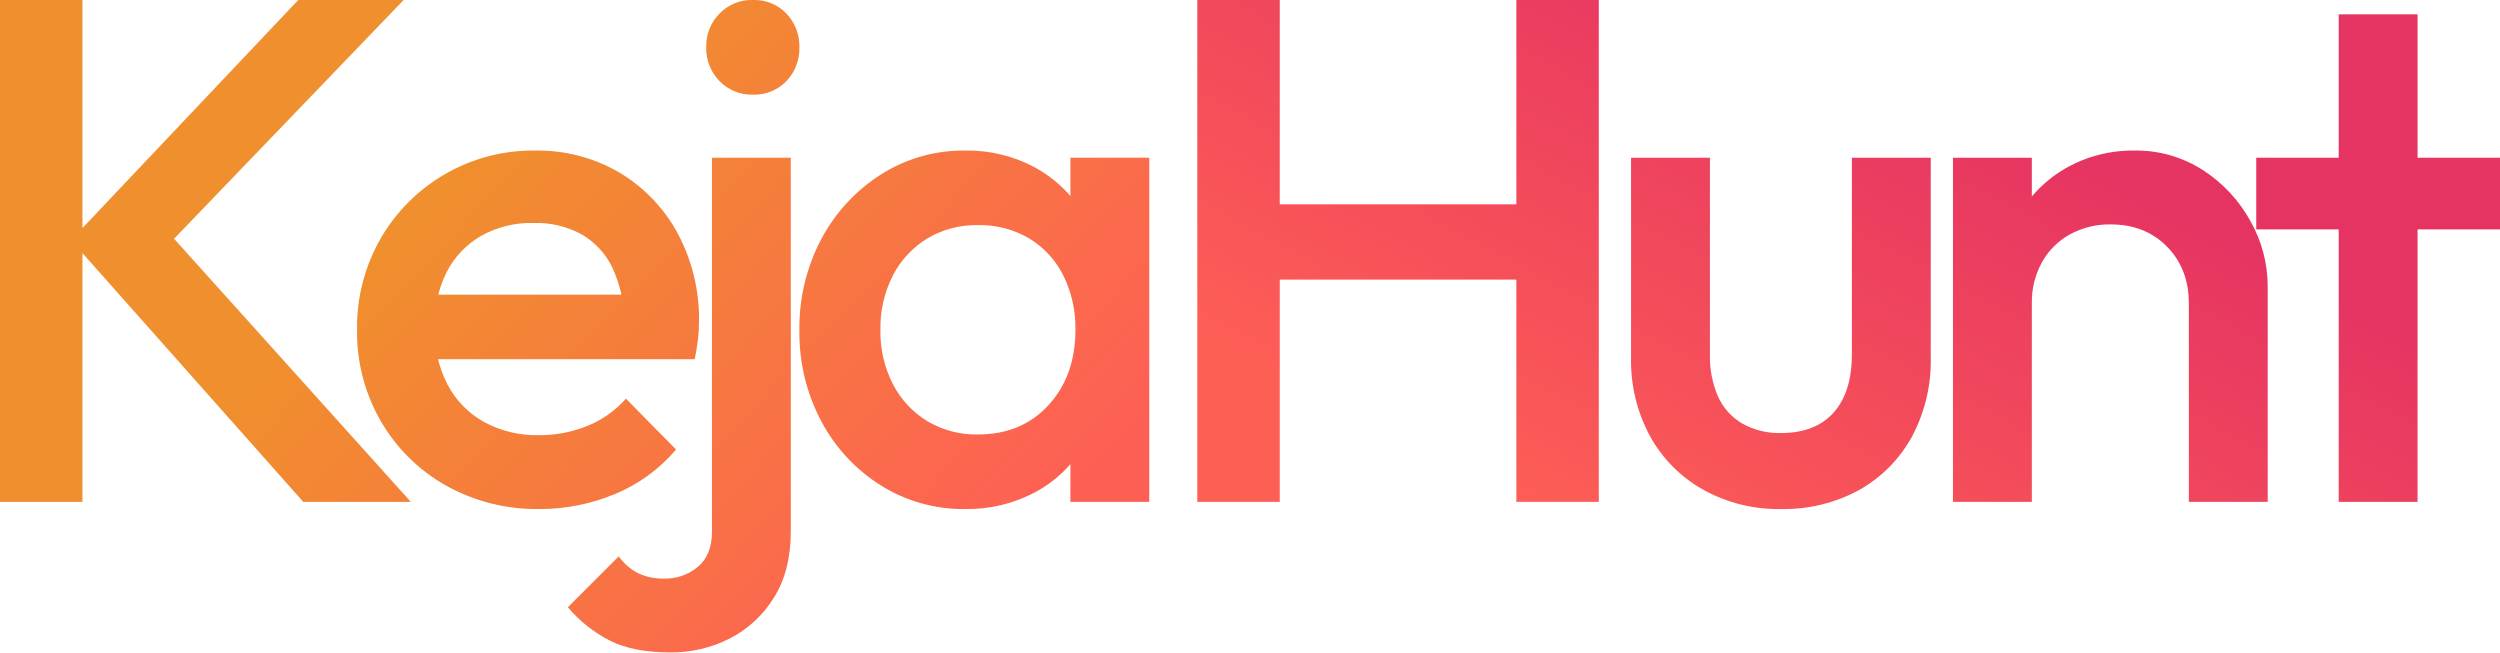
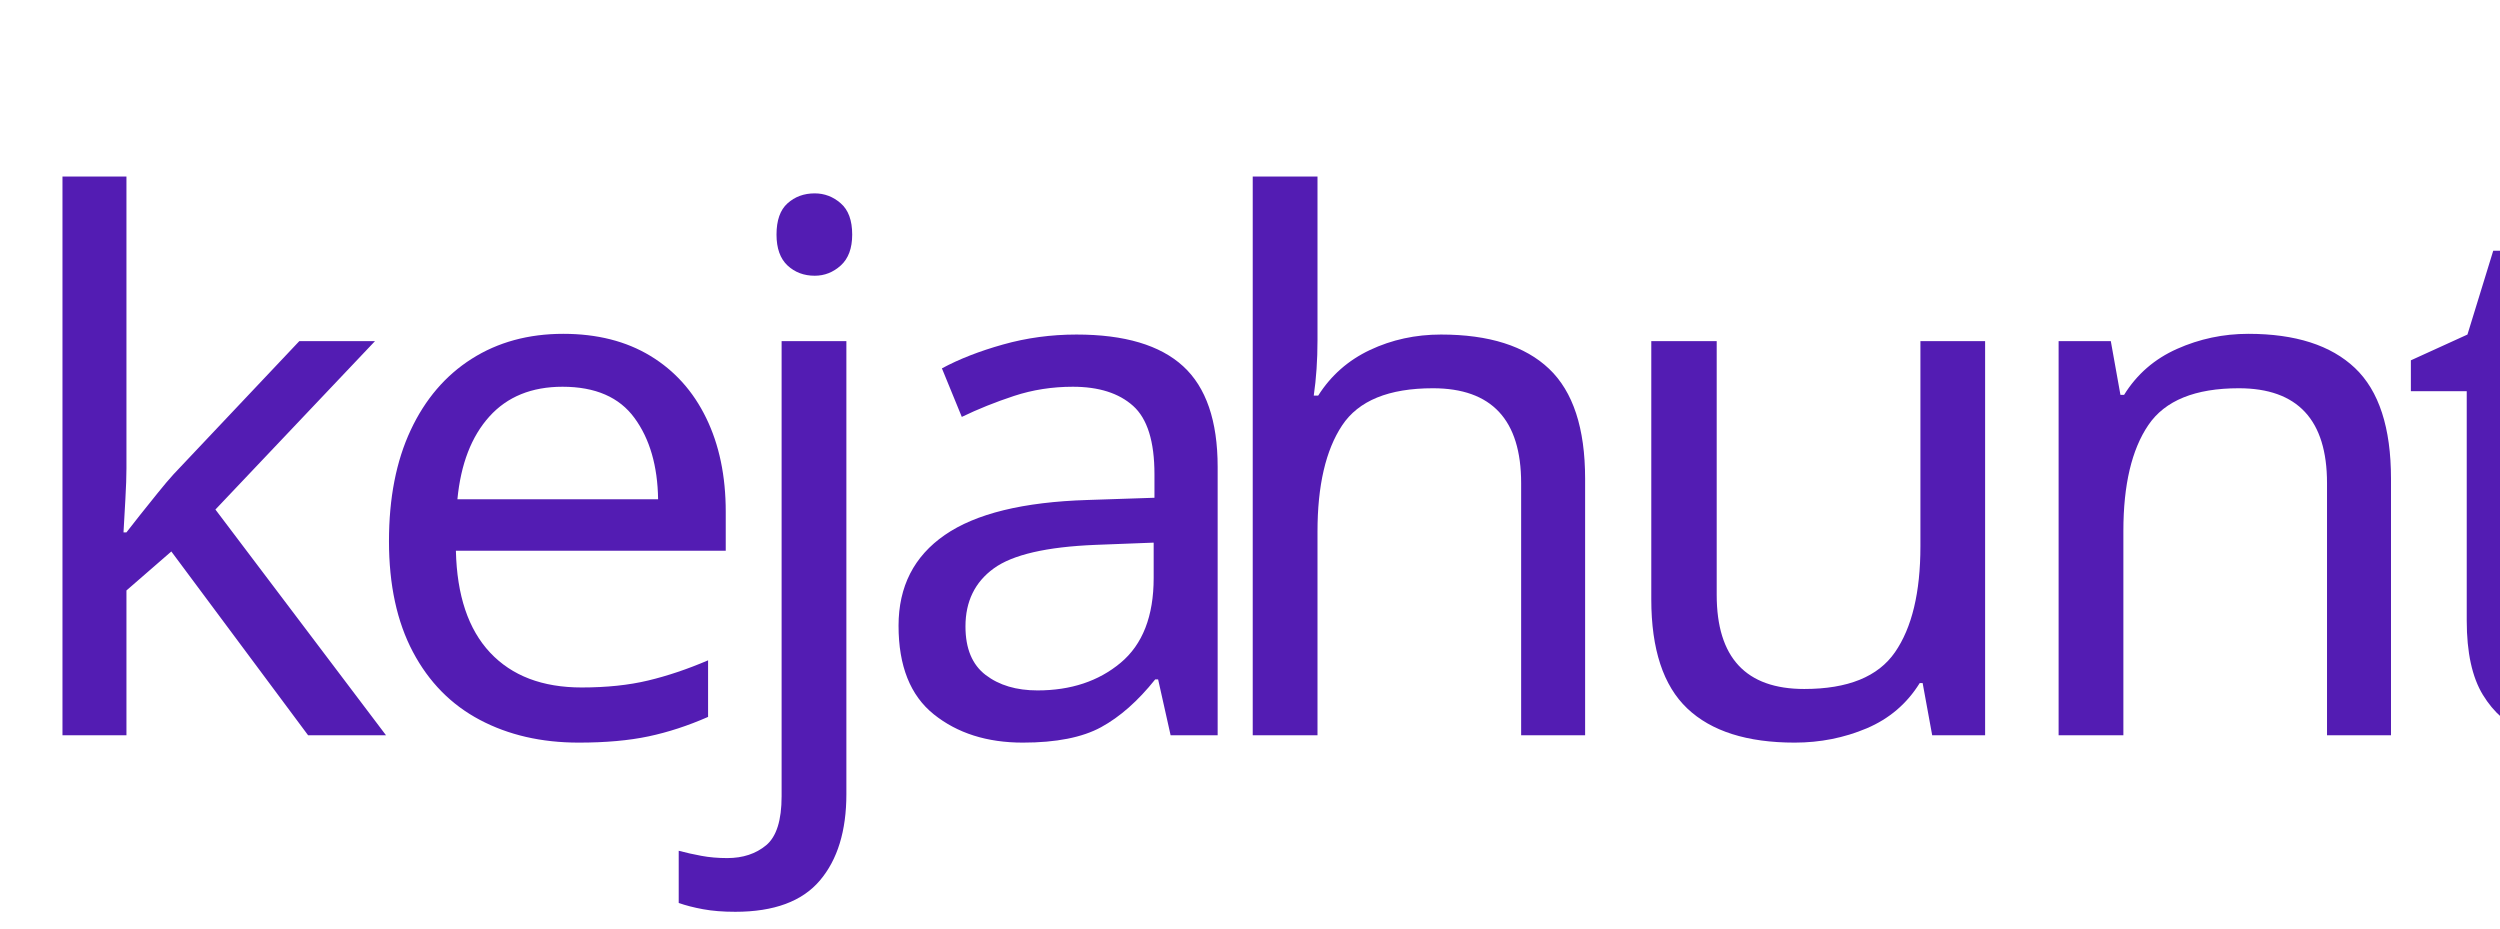
- <svg xmlns="http://www.w3.org/2000/svg" width="697.4" height="182" viewBox="0 0 697.4 182">
-   <defs>
-     <linearGradient id="linear-gradient" x1="0.084" y1="0.789" x2="0.706" y2="0.345" gradientUnits="objectBoundingBox">
-       <stop offset="0" stop-color="#fe5f55" />
-       <stop offset="1" stop-color="#e63462" />
-     </linearGradient>
-     <linearGradient id="linear-gradient-2" x1="0.332" y1="0.372" x2="0.956" y2="0.713" gradientUnits="objectBoundingBox">
-       <stop offset="0" stop-color="#f08f2d" />
-       <stop offset="1" stop-color="#fe5f55" />
-     </linearGradient>
-   </defs>
-   <g id="Group_1" data-name="Group 1" transform="translate(-208.2 -159)">
-     <path id="Path_2" data-name="Path 2" d="M15.2,0V-140h23V0Zm89,0V-140h23V0ZM31-62V-83h78.2v21ZM178,2a43.134,43.134,0,0,1-21.7-5.4,38.307,38.307,0,0,1-14.8-14.9,44.194,44.194,0,0,1-5.3-21.9V-96h22v54.8a27.858,27.858,0,0,0,2.3,11.9,16.537,16.537,0,0,0,6.8,7.5A21.028,21.028,0,0,0,178-19.2q9.6,0,14.7-5.7t5.1-16.3V-96h22v55.8a44.613,44.613,0,0,1-5.3,22.1A37.805,37.805,0,0,1,199.8-3.3,43.631,43.631,0,0,1,178,2ZM291.8,0V-55.4q0-9.6-6.1-15.8T270-77.4a22.93,22.93,0,0,0-11.4,2.8,19.943,19.943,0,0,0-7.8,7.8A22.93,22.93,0,0,0,248-55.4l-8.6-4.8a38.967,38.967,0,0,1,4.8-19.5,35.171,35.171,0,0,1,13.3-13.4A37.546,37.546,0,0,1,276.6-98a34.261,34.261,0,0,1,19.2,5.5A39.63,39.63,0,0,1,309-78.3a36.976,36.976,0,0,1,4.8,18.1V0ZM226,0V-96h22V0ZM333.6,0V-136h22V0Zm-23-76V-96h68v20Z" transform="translate(527 299)" fill="url(#linear-gradient)" />
-     <path id="Path_1" data-name="Path 1" d="M99.8,0,35-73l63.4-67h29.4l-70,72.8L58-79.8,129.8,0ZM15.2,0V-140h23V0ZM165.6,2a51.707,51.707,0,0,1-25.9-6.5,48.359,48.359,0,0,1-18.2-17.9A49.574,49.574,0,0,1,114.8-48a49.616,49.616,0,0,1,6.6-25.5,49.036,49.036,0,0,1,17.9-17.9A48.851,48.851,0,0,1,164.4-98a45.051,45.051,0,0,1,23.7,6.2,44.154,44.154,0,0,1,16.2,17,50.47,50.47,0,0,1,5.9,24.6,41.112,41.112,0,0,1-.3,4.9q-.3,2.5-.9,5.5H130.2v-18h67.4l-8.2,7.2A36.694,36.694,0,0,0,186-65.4a21.458,21.458,0,0,0-8.5-9.2A26.448,26.448,0,0,0,164-77.8a28.564,28.564,0,0,0-14.6,3.6,24.608,24.608,0,0,0-9.6,10.1,33.036,33.036,0,0,0-3.4,15.5A33.28,33.28,0,0,0,140-32.8a25.387,25.387,0,0,0,10.2,10.5,30.554,30.554,0,0,0,15.2,3.7,35.562,35.562,0,0,0,13.7-2.6,28.555,28.555,0,0,0,10.7-7.6l14,14.2a44.905,44.905,0,0,1-17,12.4A54.189,54.189,0,0,1,165.6,2Zm36.6,40q-10.2,0-16.7-3.2a38.213,38.213,0,0,1-11.9-9.4l14.2-14.2a15.465,15.465,0,0,0,5.4,4.7,16.443,16.443,0,0,0,7.4,1.5,13.93,13.93,0,0,0,9.3-3.3q3.9-3.3,3.9-9.7V-96h22V8.2q0,11-4.7,18.5a31.067,31.067,0,0,1-12.3,11.4A35.823,35.823,0,0,1,202.2,42Zm23-155.6a12.439,12.439,0,0,1-9.3-3.8,12.948,12.948,0,0,1-3.7-9.4,12.949,12.949,0,0,1,3.7-9.4,12.439,12.439,0,0,1,9.3-3.8,12.356,12.356,0,0,1,9.4,3.8,13.143,13.143,0,0,1,3.6,9.4,13.143,13.143,0,0,1-3.6,9.4A12.356,12.356,0,0,1,225.2-113.6ZM284.4,2a43.248,43.248,0,0,1-23.5-6.6,47.2,47.2,0,0,1-16.6-17.9,52.4,52.4,0,0,1-6.1-25.3,52.813,52.813,0,0,1,6.1-25.5,47.978,47.978,0,0,1,16.6-18A42.769,42.769,0,0,1,284.4-98a39.628,39.628,0,0,1,19.5,4.7,35.848,35.848,0,0,1,13.5,12.9,35.01,35.01,0,0,1,5,18.6v27.6a35.556,35.556,0,0,1-4.9,18.6A34.906,34.906,0,0,1,304-2.7,40.2,40.2,0,0,1,284.4,2ZM288-18.8q12.2,0,19.7-8.2t7.5-21a32.729,32.729,0,0,0-3.4-15.2,25.339,25.339,0,0,0-9.5-10.3A27.033,27.033,0,0,0,288-77.2a26.647,26.647,0,0,0-14.1,3.7,26.034,26.034,0,0,0-9.6,10.3A31.958,31.958,0,0,0,260.8-48a31.958,31.958,0,0,0,3.5,15.2,26.034,26.034,0,0,0,9.6,10.3A26.647,26.647,0,0,0,288-18.8ZM313.8,0V-25.8l3.8-23.4-3.8-23.2V-96h22V0Z" transform="translate(193 299)" fill="url(#linear-gradient-2)" />
+ <svg xmlns="http://www.w3.org/2000/svg" width="544" height="202" viewBox="0 0 544 202">
+   <g id="kh" transform="translate(-230 -117)">
+     <text id="keja" transform="translate(230 277)" fill="#531cb3" font-size="160" font-family="Outfit-Medium, Outfit" font-weight="500" letter-spacing="-0.06em">
+       <tspan x="0" y="0">keja</tspan>
+     </text>
+     <text id="hunt" transform="translate(489 277)" fill="#531cb3" font-size="160" font-family="Outfit-Medium, Outfit" font-weight="500" letter-spacing="-0.07em">
+       <tspan x="0" y="0">hunt</tspan>
+     </text>
  </g>
</svg>
